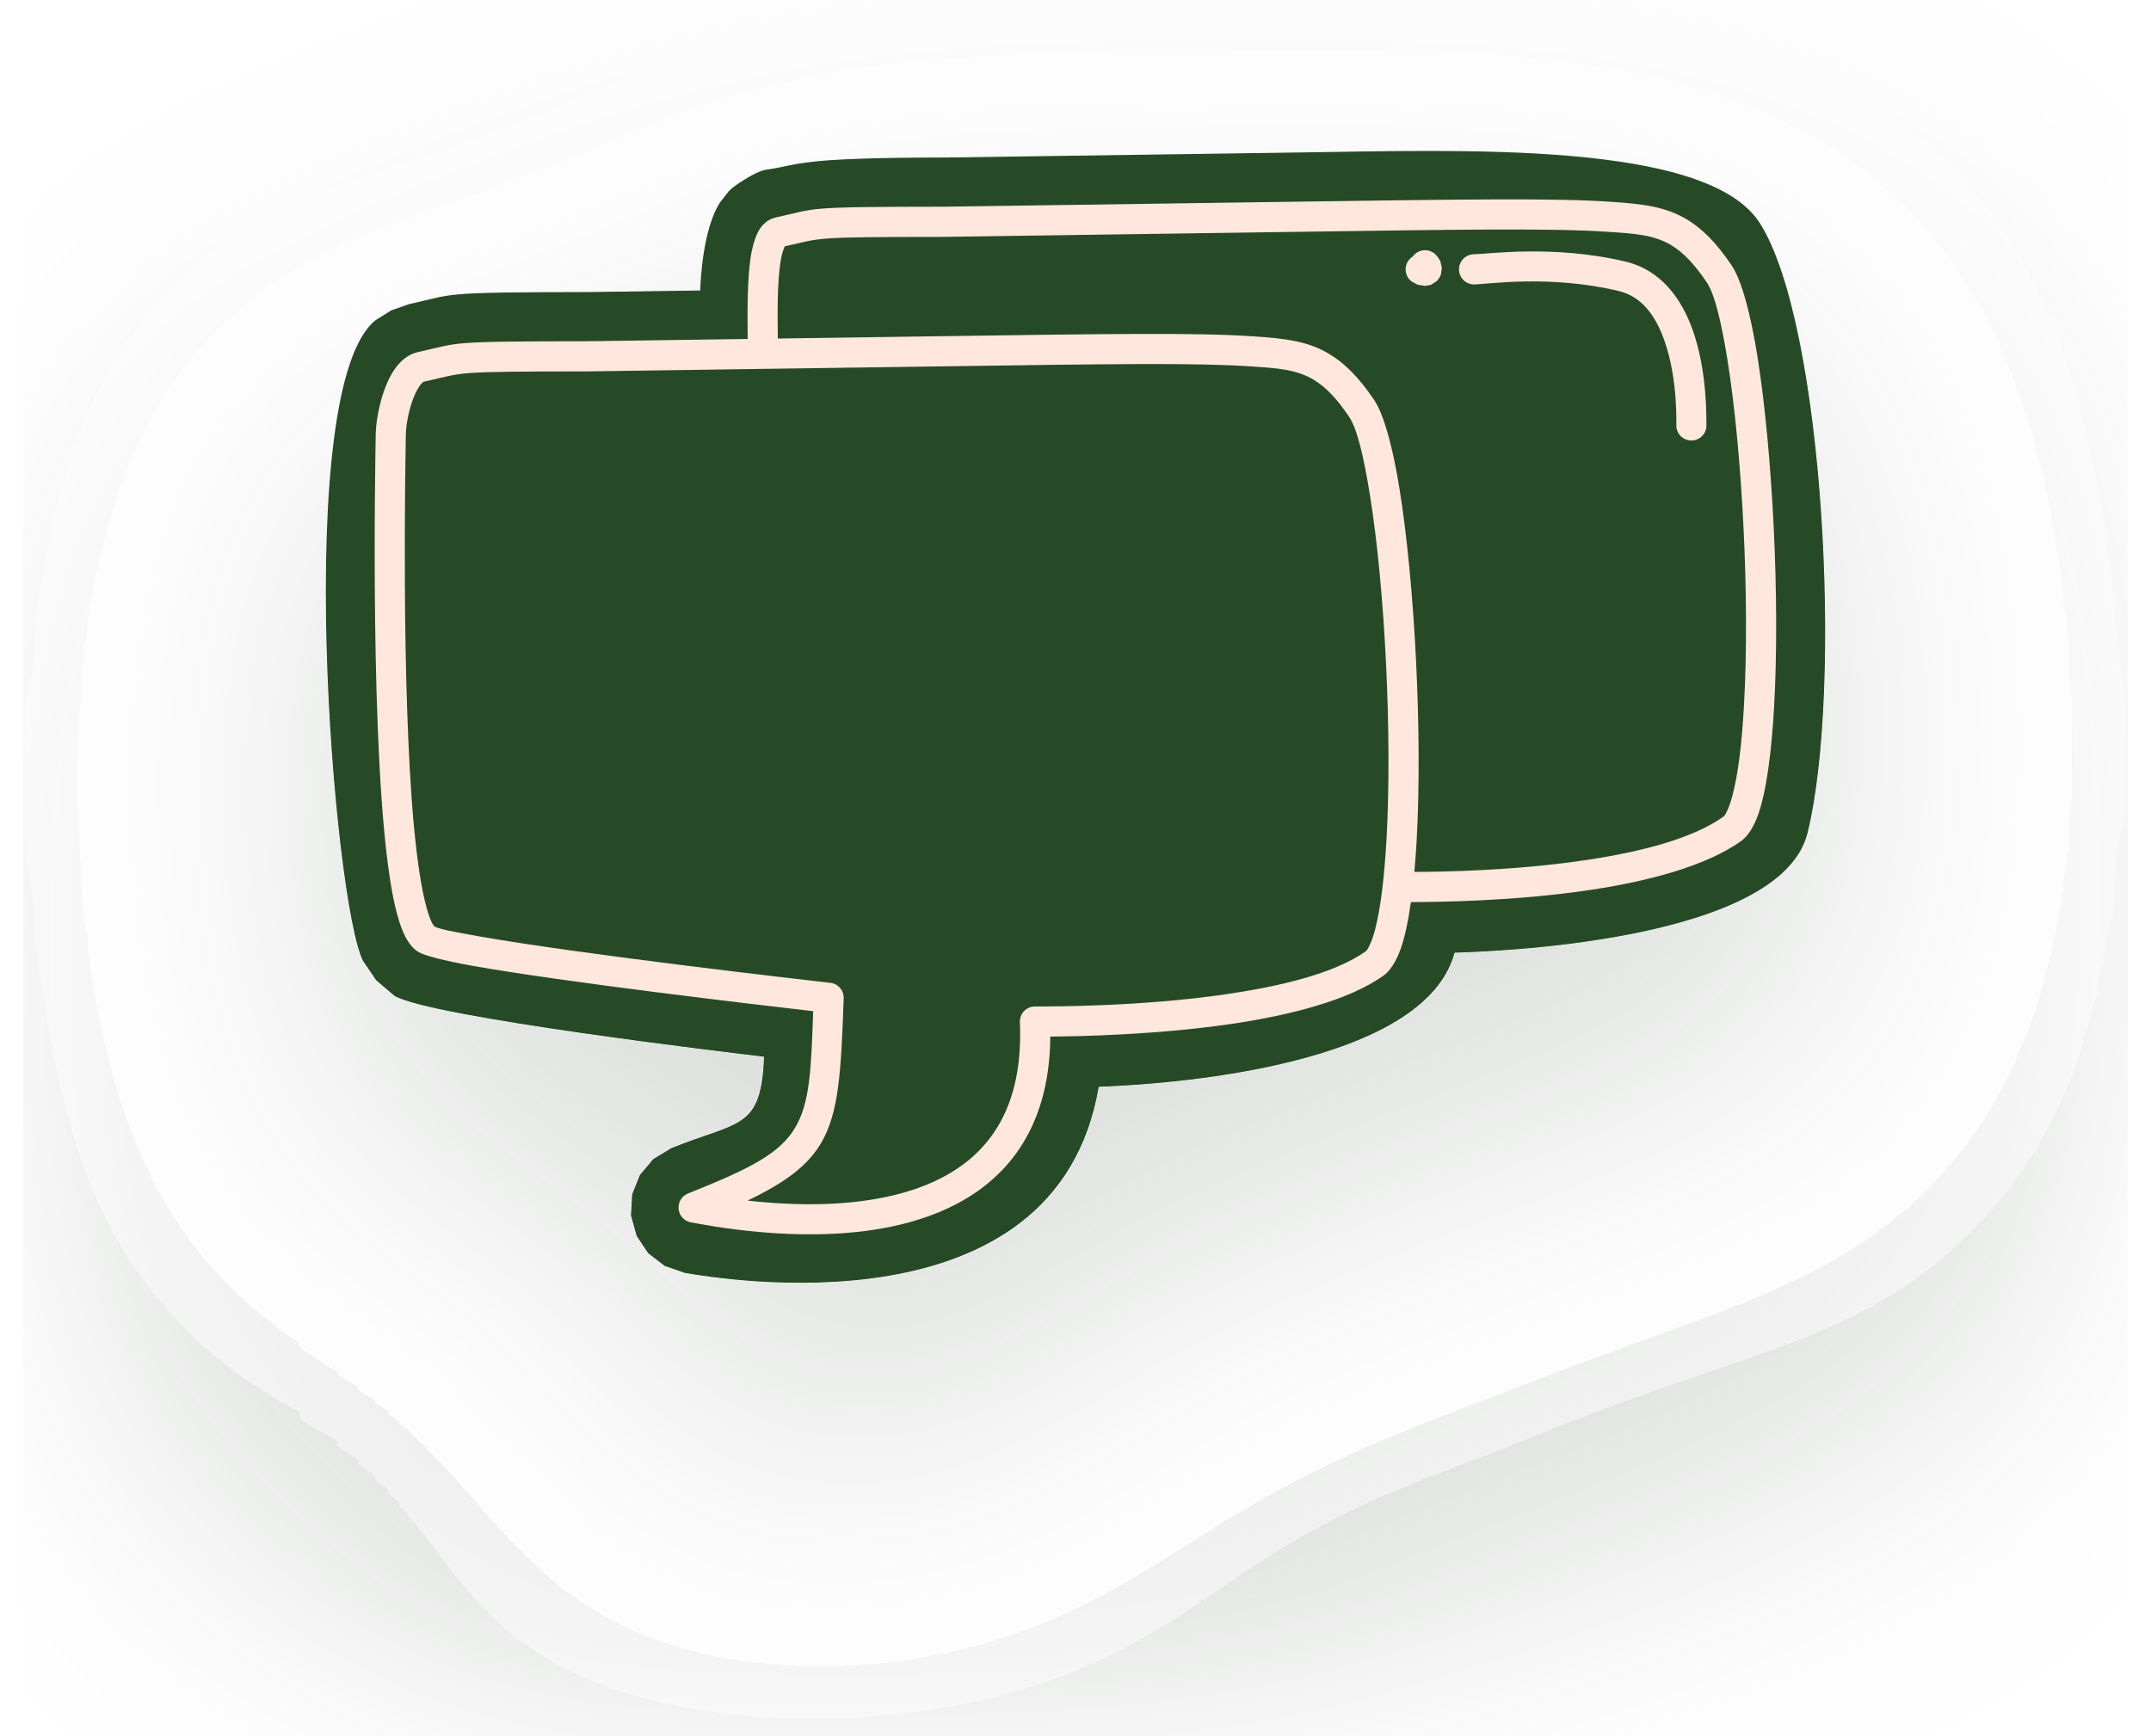
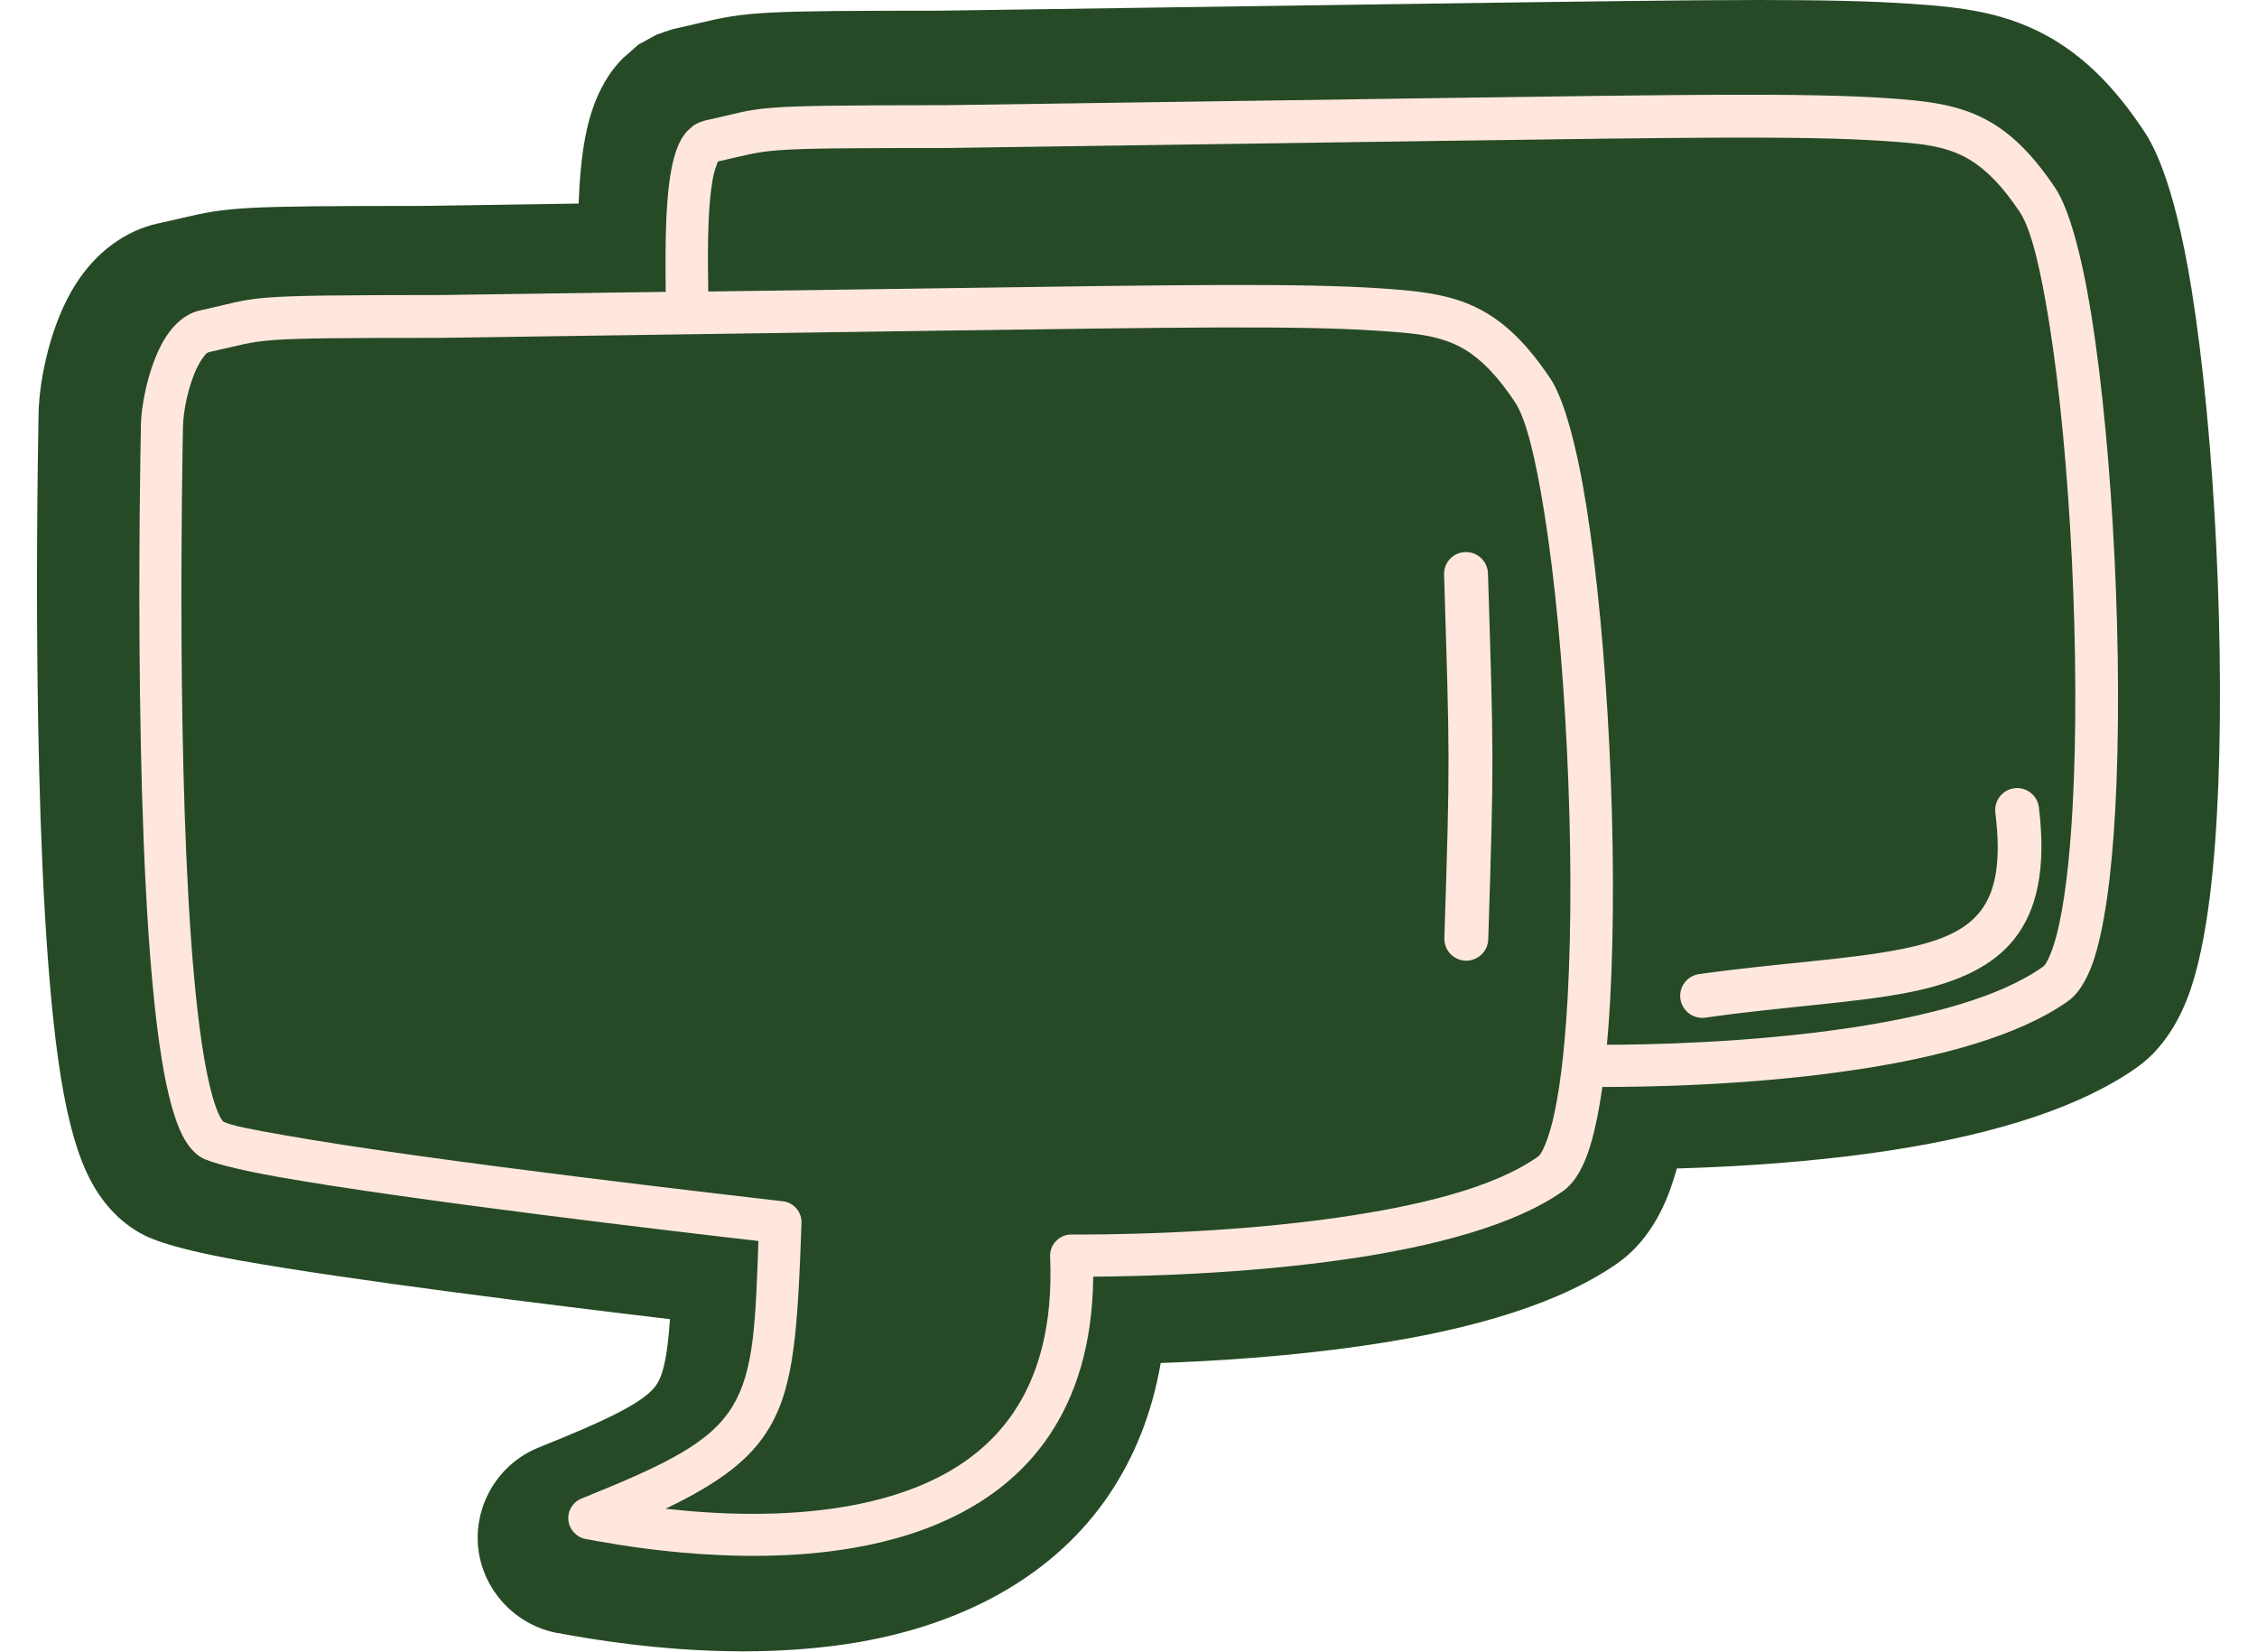
- <svg xmlns="http://www.w3.org/2000/svg" width="57" height="46" viewBox="0 0 57 46" fill="none">
-   <g filter="url(#filter0_d_764_737)">
-     <g filter="url(#filter1_d_764_737)">
-       <path fill-rule="evenodd" clip-rule="evenodd" d="M19.409 4.977C19.409 4.977 19.979 4.542 20.32 4.494C21.268 4.36 21.029 4.179 25.101 4.174L34.422 4.041C38.707 3.98 45.237 3.724 46.633 5.911C48.345 8.596 48.833 18.282 47.901 22.072C47.184 25.001 39.336 25.228 38.547 25.251C37.676 28.497 29.921 28.776 29.117 28.805C27.998 35.416 19.098 33.899 18.149 33.738L17.614 33.553L17.177 33.217L16.871 32.76L16.719 32.215L16.751 31.651L16.956 31.14L17.311 30.718L17.795 30.425C19.596 29.702 20.168 29.943 20.245 28.009C19.457 27.916 11.364 26.956 10.447 26.391L9.968 25.982L9.622 25.473C8.839 23.972 7.707 10.245 9.957 8.483L10.365 8.227L10.844 8.059C12.104 7.785 11.553 7.745 15.627 7.74L18.554 7.698C18.562 7.507 18.613 6.079 19.082 5.363L19.303 5.078C19.337 5.043 19.372 5.009 19.409 4.977Z" fill="#264A26" />
-     </g>
-     <path fill-rule="evenodd" clip-rule="evenodd" d="M19.813 8.984C19.813 8.536 19.779 7.376 19.92 6.658C19.973 6.407 20.045 6.202 20.136 6.065C20.163 6.025 20.189 5.989 20.22 5.957L20.334 5.858L20.432 5.804L20.542 5.767C21.727 5.509 21.211 5.483 25.053 5.478L34.381 5.345C38.922 5.281 41.2 5.247 42.696 5.349C43.52 5.405 44.131 5.473 44.7 5.815C45.099 6.054 45.479 6.425 45.889 7.038C46.143 7.412 46.382 8.277 46.568 9.427C46.971 11.949 47.172 15.902 47.013 18.719C46.944 19.964 46.804 20.992 46.587 21.597C46.462 21.947 46.299 22.178 46.132 22.296C45.213 22.947 43.713 23.348 42.191 23.579C40.121 23.893 38.014 23.908 37.388 23.908C37.316 24.421 37.225 24.849 37.111 25.163C36.986 25.512 36.822 25.744 36.655 25.862C35.74 26.512 34.18 26.914 32.578 27.145C30.668 27.421 28.713 27.466 27.832 27.473C27.824 28.751 27.502 29.726 26.997 30.47C26.154 31.706 24.779 32.312 23.348 32.562C21.078 32.959 18.678 32.46 18.314 32.398C18.135 32.368 18.002 32.224 17.983 32.047C17.964 31.869 18.063 31.7 18.23 31.633C19.836 30.989 20.656 30.589 21.07 29.889C21.465 29.227 21.495 28.326 21.549 26.8C20.037 26.626 14.954 26.031 12.512 25.596C11.757 25.461 11.237 25.322 11.085 25.23C10.967 25.156 10.846 25.027 10.743 24.83C10.587 24.532 10.451 24.029 10.348 23.384C9.798 19.988 9.942 12.349 9.957 11.484C9.965 11.062 10.124 10.303 10.421 9.841C10.595 9.565 10.823 9.387 11.07 9.333C12.254 9.075 11.734 9.049 15.576 9.044L19.813 8.984ZM37.479 23.109C38.185 23.107 40.144 23.081 42.069 22.789C43.459 22.578 44.833 22.238 45.669 21.645C45.706 21.619 45.729 21.569 45.76 21.508C45.816 21.397 45.862 21.254 45.908 21.086C46.063 20.511 46.162 19.666 46.215 18.674C46.371 15.91 46.173 12.029 45.779 9.553C45.619 8.561 45.444 7.806 45.228 7.483C44.898 6.995 44.605 6.69 44.29 6.5C43.823 6.22 43.318 6.192 42.642 6.146C41.158 6.045 38.895 6.08 34.392 6.144L25.06 6.277C25.057 6.278 25.057 6.278 25.053 6.278C21.442 6.282 21.833 6.298 20.793 6.53C20.77 6.587 20.724 6.711 20.706 6.813C20.576 7.472 20.611 8.53 20.611 8.972L24.905 8.911C29.445 8.846 31.727 8.813 33.223 8.915C34.047 8.97 34.654 9.039 35.224 9.381C35.623 9.619 36.002 9.991 36.416 10.603C36.667 10.978 36.91 11.843 37.092 12.993C37.494 15.514 37.696 19.468 37.54 22.285C37.525 22.572 37.502 22.847 37.479 23.109ZM11.51 24.554C11.639 24.627 12.061 24.704 12.653 24.809C15.356 25.291 21.321 25.971 22.004 26.049C22.213 26.072 22.365 26.251 22.357 26.46C22.289 28.408 22.228 29.502 21.757 30.296C21.408 30.889 20.827 31.332 19.81 31.82C20.732 31.925 21.993 31.988 23.211 31.776C24.43 31.562 25.618 31.073 26.336 30.02C26.818 29.315 27.08 28.363 27.027 27.091C27.023 26.982 27.061 26.876 27.137 26.797C27.213 26.719 27.319 26.674 27.426 26.675C27.862 26.676 30.197 26.682 32.464 26.355C33.925 26.143 35.357 25.804 36.196 25.21C36.23 25.184 36.253 25.134 36.283 25.074C36.34 24.962 36.39 24.82 36.435 24.652C36.587 24.077 36.685 23.232 36.742 22.24C36.894 19.476 36.701 15.595 36.302 13.119C36.143 12.127 35.968 11.372 35.752 11.049C35.425 10.561 35.129 10.256 34.814 10.066C34.347 9.786 33.842 9.758 33.17 9.712C31.682 9.611 29.423 9.646 24.916 9.71L15.584 9.843H15.58C11.878 9.848 12.379 9.865 11.24 10.114C11.199 10.122 11.172 10.163 11.138 10.204C11.092 10.264 11.051 10.336 11.013 10.414C10.85 10.762 10.762 11.225 10.755 11.499C10.743 12.248 10.629 18.131 10.963 21.841C11.051 22.769 11.161 23.558 11.312 24.085C11.354 24.236 11.4 24.364 11.449 24.461C11.468 24.497 11.502 24.544 11.51 24.554Z" fill="#FFE7DE" />
-     <path fill-rule="evenodd" clip-rule="evenodd" d="M39.061 7.538C38.84 7.538 38.662 7.36 38.662 7.139C38.662 6.921 38.84 6.739 39.061 6.739C39.386 6.739 41.168 6.476 43.086 6.936C44.007 7.158 44.556 7.903 44.856 8.75C45.259 9.882 45.213 11.176 45.219 11.254C45.232 11.472 45.064 11.661 44.846 11.674C44.625 11.688 44.436 11.52 44.422 11.302C44.417 11.232 44.47 10.05 44.103 9.019C43.892 8.425 43.544 7.869 42.899 7.714C41.069 7.272 39.37 7.538 39.061 7.538Z" fill="#FFE7DE" />
-     <path fill-rule="evenodd" clip-rule="evenodd" d="M37.434 6.801C37.447 6.782 37.463 6.766 37.479 6.75C37.634 6.593 37.887 6.593 38.044 6.747L38.113 6.83L38.169 6.928L38.209 7.104L38.182 7.283L38.137 7.371L38.076 7.448L37.919 7.549L37.762 7.578L37.567 7.546L37.415 7.466C37.237 7.339 37.194 7.088 37.322 6.907C37.354 6.865 37.392 6.827 37.434 6.801Z" fill="#FFE7DE" />
-   </g>
-   <defs>
-     <filter id="filter0_d_764_737" x="0.633" y="0" width="55.733" height="46" filterUnits="userSpaceOnUse" color-interpolation-filters="sRGB">
-       <feFlood flood-opacity="0" result="BackgroundImageFix" />
-       <feColorMatrix in="SourceAlpha" type="matrix" values="0 0 0 0 0 0 0 0 0 0 0 0 0 0 0 0 0 0 127 0" result="hardAlpha" />
-       <feOffset dy="4" />
-       <feGaussianBlur stdDeviation="4" />
-       <feComposite in2="hardAlpha" operator="out" />
-       <feColorMatrix type="matrix" values="0 0 0 0 0.119 0 0 0 0 0.204 0 0 0 0 0.119 0 0 0 0.16 0" />
-       <feBlend mode="normal" in2="BackgroundImageFix" result="effect1_dropShadow_764_737" />
-       <feBlend mode="normal" in="SourceGraphic" in2="effect1_dropShadow_764_737" result="shape" />
-     </filter>
-     <filter id="filter1_d_764_737" x="0.633" y="0" width="55.733" height="46" filterUnits="userSpaceOnUse" color-interpolation-filters="sRGB">
-       <feFlood flood-opacity="0" result="BackgroundImageFix" />
-       <feColorMatrix in="SourceAlpha" type="matrix" values="0 0 0 0 0 0 0 0 0 0 0 0 0 0 0 0 0 0 127 0" result="hardAlpha" />
-       <feOffset dy="4" />
-       <feGaussianBlur stdDeviation="4" />
-       <feComposite in2="hardAlpha" operator="out" />
-       <feColorMatrix type="matrix" values="0 0 0 0 0.119 0 0 0 0 0.204 0 0 0 0 0.119 0 0 0 0.16 0" />
-       <feBlend mode="normal" in2="BackgroundImageFix" result="effect1_dropShadow_764_737" />
-       <feBlend mode="normal" in="SourceGraphic" in2="effect1_dropShadow_764_737" result="shape" />
-     </filter>
-   </defs>
+ <svg xmlns="http://www.w3.org/2000/svg" width="41" height="30" viewBox="0 0 41 30" fill="none">
+   <path d="M40.272 14.796C40.193 16.242 40.023 17.334 39.77 18.043C39.558 18.634 39.229 19.102 38.822 19.389C37.84 20.087 36.324 20.596 34.32 20.902C32.929 21.114 31.524 21.197 30.462 21.228C30.425 21.356 30.388 21.475 30.348 21.587C30.139 22.181 29.809 22.646 29.403 22.935C28.413 23.639 26.846 24.149 24.754 24.449C23.44 24.64 22.116 24.725 21.085 24.762C20.929 25.667 20.61 26.474 20.132 27.175C19.19 28.558 17.626 29.477 15.614 29.83C14.963 29.942 14.252 30 13.5 30C11.979 30 10.67 29.764 10.24 29.687L10.147 29.668H10.129C9.364 29.527 8.772 28.893 8.687 28.12C8.605 27.34 9.056 26.591 9.781 26.299C11.034 25.795 11.748 25.46 11.942 25.131C12.072 24.916 12.133 24.515 12.17 23.965C10.023 23.711 6.359 23.257 4.368 22.901C2.945 22.649 2.623 22.45 2.48 22.362C2.138 22.155 1.846 21.831 1.638 21.43C1.413 21 1.24 20.395 1.107 19.58C0.579 16.317 0.664 9.512 0.701 7.503C0.715 6.865 0.93 5.859 1.373 5.166C1.742 4.582 2.278 4.187 2.878 4.057C3.035 4.025 3.16 3.993 3.269 3.969C4.155 3.757 4.402 3.743 7.641 3.741L10.511 3.698C10.527 3.279 10.562 2.841 10.636 2.469C10.718 2.039 10.859 1.678 11.05 1.386C11.13 1.264 11.215 1.16 11.307 1.067L11.337 1.038L11.369 1.012L11.597 0.81L11.73 0.738L11.825 0.685L11.934 0.627L12.048 0.587L12.16 0.55L12.229 0.528L12.3 0.512C12.457 0.478 12.579 0.449 12.688 0.422C13.577 0.21 13.824 0.196 17.063 0.194L26.329 0.061C27.508 0.045 28.561 0.029 29.496 0.019C30.43 0.008 31.248 0 31.946 0C33.168 0 34.02 0.021 34.71 0.069C35.639 0.13 36.478 0.223 37.315 0.725C37.912 1.086 38.424 1.601 38.926 2.35C39.062 2.551 39.476 3.17 39.813 5.267C40.238 7.922 40.431 11.931 40.272 14.796Z" fill="#264A26" />
+   <path fill-rule="evenodd" clip-rule="evenodd" d="M4.06 20.376C4.184 20.448 4.591 20.522 5.164 20.623C7.782 21.09 13.556 21.746 14.217 21.823C14.419 21.844 14.568 22.019 14.56 22.221C14.491 24.109 14.435 25.166 13.978 25.933C13.639 26.509 13.076 26.936 12.091 27.409C12.985 27.51 14.204 27.571 15.383 27.366C16.564 27.159 17.714 26.687 18.407 25.667C18.871 24.985 19.129 24.064 19.076 22.832C19.07 22.726 19.11 22.622 19.182 22.548C19.256 22.471 19.357 22.426 19.461 22.428C19.88 22.428 22.142 22.434 24.335 22.115C25.747 21.911 27.136 21.584 27.945 21.008C27.98 20.981 28.004 20.934 28.033 20.875C28.086 20.766 28.134 20.628 28.179 20.466C28.328 19.909 28.423 19.091 28.477 18.133C28.625 15.457 28.437 11.7 28.052 9.305C27.898 8.344 27.728 7.614 27.518 7.301C27.202 6.828 26.916 6.536 26.61 6.35C26.159 6.08 25.67 6.053 25.017 6.008C23.581 5.912 21.391 5.947 17.031 6.008L8 6.138H7.994C4.413 6.138 4.896 6.159 3.792 6.398C3.752 6.409 3.725 6.446 3.696 6.486C3.651 6.544 3.611 6.616 3.574 6.69C3.415 7.027 3.33 7.476 3.324 7.742C3.311 8.466 3.2 14.161 3.526 17.75C3.608 18.648 3.715 19.41 3.861 19.922C3.903 20.068 3.946 20.193 3.996 20.288C4.015 20.323 4.046 20.368 4.054 20.376H4.06ZM29.193 18.98C29.876 18.98 31.771 18.95 33.635 18.669C34.978 18.465 36.308 18.135 37.118 17.559C37.153 17.533 37.176 17.485 37.206 17.427C37.259 17.318 37.307 17.18 37.352 17.018C37.5 16.46 37.596 15.643 37.649 14.684C37.798 12.008 37.609 8.251 37.224 5.857C37.07 4.896 36.9 4.165 36.691 3.852C36.375 3.38 36.088 3.088 35.783 2.902C35.331 2.631 34.843 2.604 34.19 2.559C32.754 2.464 30.563 2.498 26.204 2.559L17.172 2.689H17.167C13.67 2.689 14.047 2.711 13.041 2.934C13.02 2.987 12.975 3.109 12.956 3.207C12.831 3.847 12.863 4.869 12.866 5.296L17.021 5.238C21.415 5.174 23.623 5.142 25.07 5.238C25.867 5.291 26.459 5.36 27.008 5.689C27.393 5.92 27.762 6.279 28.161 6.873C28.405 7.237 28.639 8.073 28.816 9.186C29.207 11.626 29.4 15.454 29.249 18.18C29.233 18.459 29.215 18.727 29.191 18.98H29.193ZM12.093 5.307C12.093 4.874 12.062 3.751 12.2 3.056C12.247 2.814 12.319 2.612 12.407 2.48C12.433 2.44 12.46 2.405 12.489 2.376L12.6 2.278L12.696 2.227L12.805 2.19C13.952 1.941 13.45 1.914 17.167 1.911L26.196 1.781C30.59 1.718 32.799 1.686 34.245 1.781C35.045 1.834 35.634 1.904 36.184 2.233C36.569 2.464 36.938 2.822 37.336 3.417C37.58 3.78 37.814 4.617 37.992 5.729C38.382 8.169 38.576 11.997 38.424 14.724C38.358 15.929 38.22 16.925 38.01 17.512C37.888 17.849 37.729 18.074 37.569 18.186C36.683 18.818 35.23 19.205 33.754 19.428C31.753 19.734 29.714 19.747 29.108 19.747C29.037 20.241 28.949 20.657 28.84 20.96C28.721 21.297 28.559 21.523 28.399 21.634C27.513 22.266 26 22.654 24.452 22.877C22.604 23.145 20.711 23.188 19.859 23.193C19.848 24.43 19.54 25.372 19.049 26.095C18.234 27.292 16.904 27.876 15.518 28.118C13.32 28.503 10.997 28.019 10.644 27.961C10.474 27.929 10.344 27.791 10.325 27.621C10.307 27.449 10.405 27.287 10.567 27.223C12.12 26.596 12.914 26.209 13.317 25.532C13.697 24.892 13.726 24.021 13.777 22.545C12.316 22.378 7.394 21.799 5.031 21.377C4.301 21.247 3.797 21.114 3.651 21.024C3.537 20.955 3.417 20.827 3.319 20.636C3.168 20.347 3.038 19.861 2.937 19.237C2.403 15.95 2.544 8.554 2.56 7.72C2.568 7.311 2.722 6.576 3.008 6.13C3.178 5.862 3.399 5.689 3.638 5.639C4.784 5.389 4.283 5.363 8 5.36L12.099 5.302L12.093 5.307ZM26.233 10.439C26.225 10.219 26.4 10.035 26.618 10.03C26.838 10.022 27.022 10.195 27.03 10.415C27.133 13.773 27.141 13.72 27.035 17.068C27.027 17.286 26.844 17.458 26.623 17.453C26.403 17.445 26.23 17.262 26.238 17.042C26.345 13.72 26.334 13.773 26.233 10.439ZM30.977 18.488C30.76 18.518 30.558 18.366 30.526 18.149C30.494 17.931 30.645 17.729 30.863 17.697C32.342 17.49 33.614 17.434 34.577 17.235C35.196 17.108 35.682 16.93 35.974 16.556C36.269 16.176 36.351 15.613 36.247 14.764C36.221 14.546 36.375 14.347 36.595 14.32C36.813 14.294 37.012 14.45 37.038 14.668C37.176 15.799 36.996 16.537 36.603 17.044C36.208 17.551 35.578 17.841 34.739 18.016C33.76 18.218 32.475 18.276 30.975 18.488H30.977Z" fill="#FFE7DE" />
</svg>
